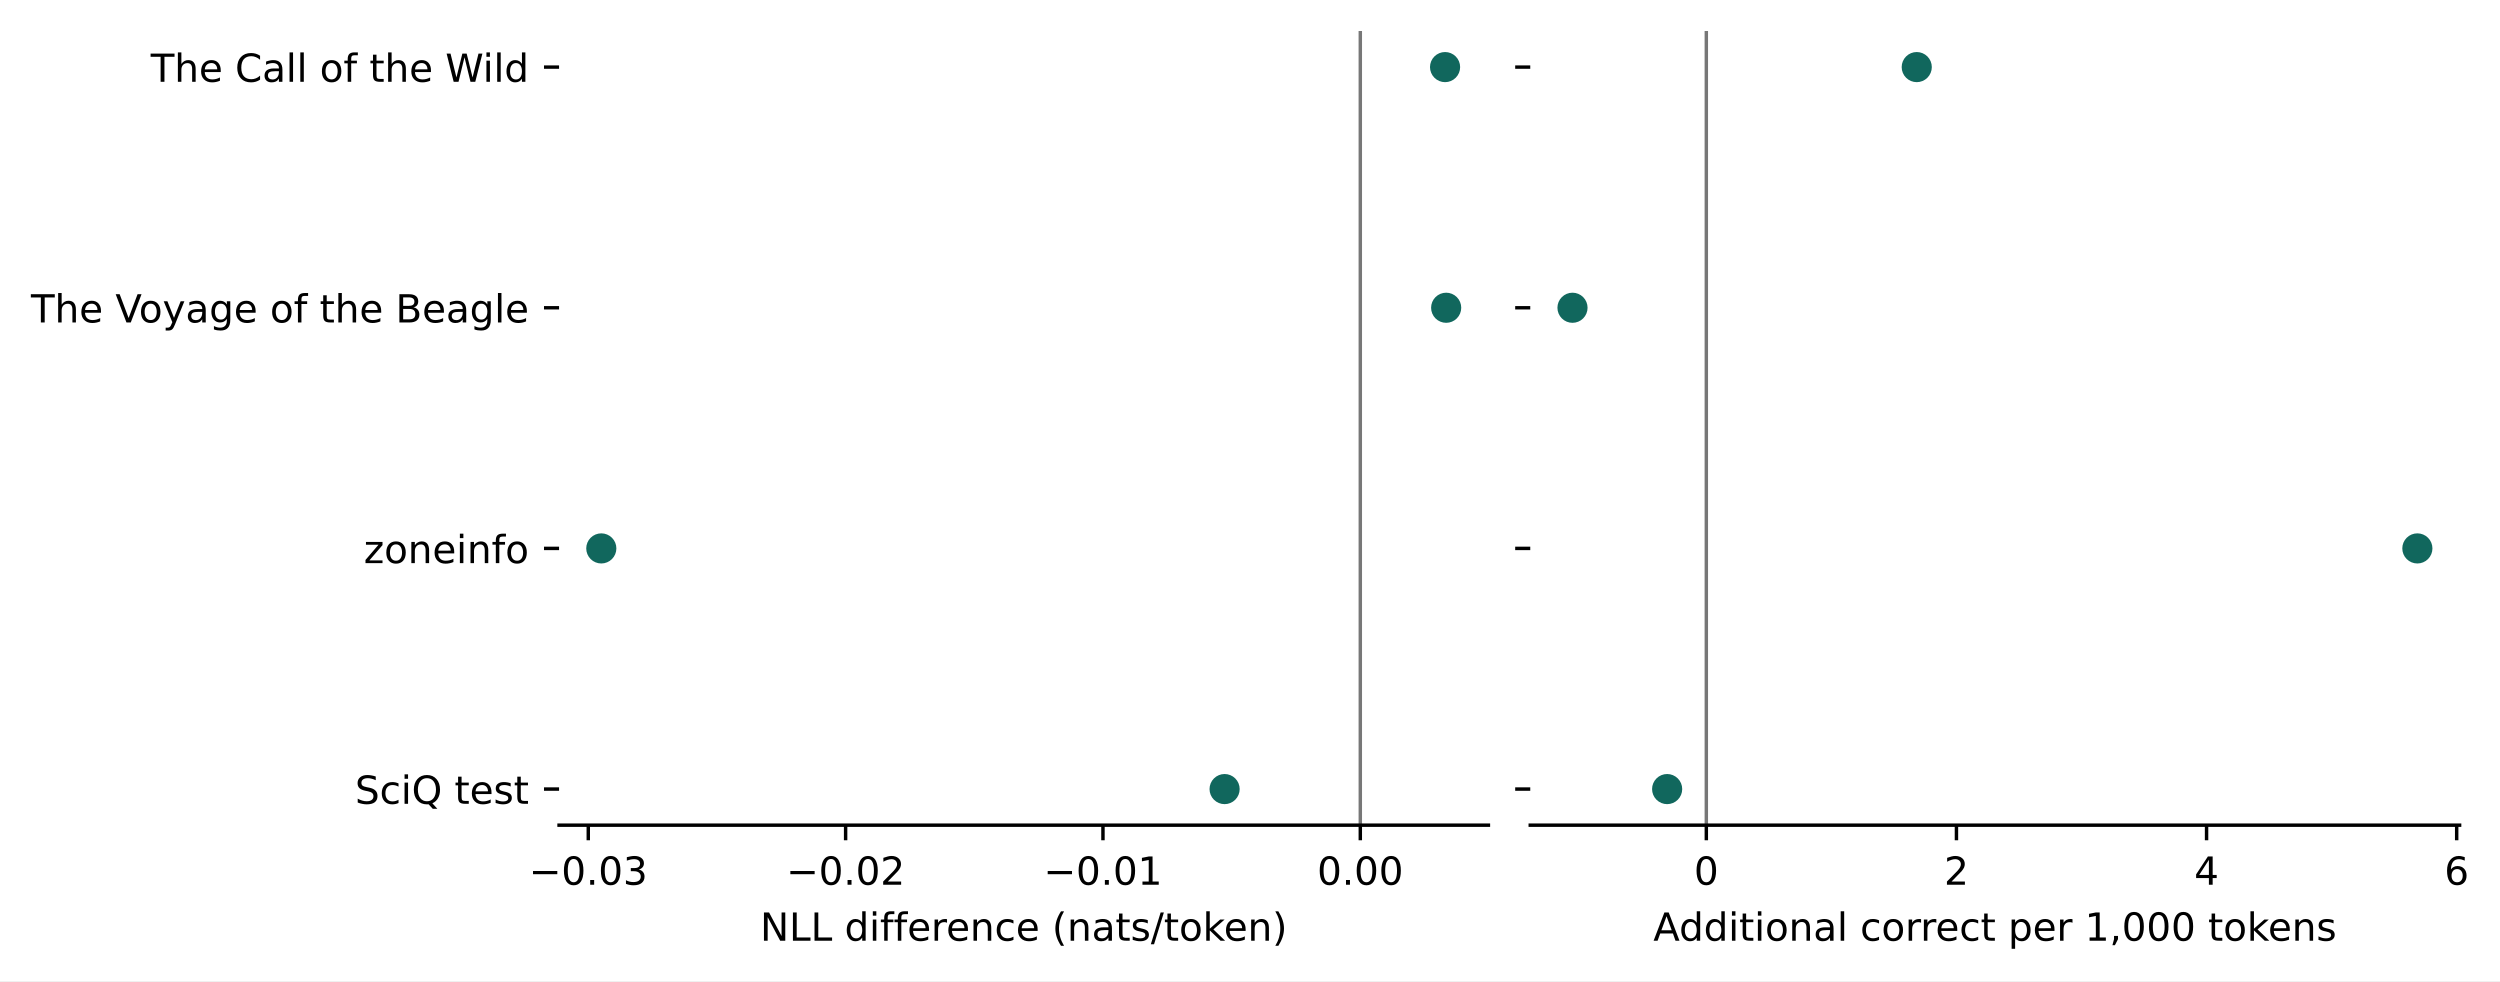
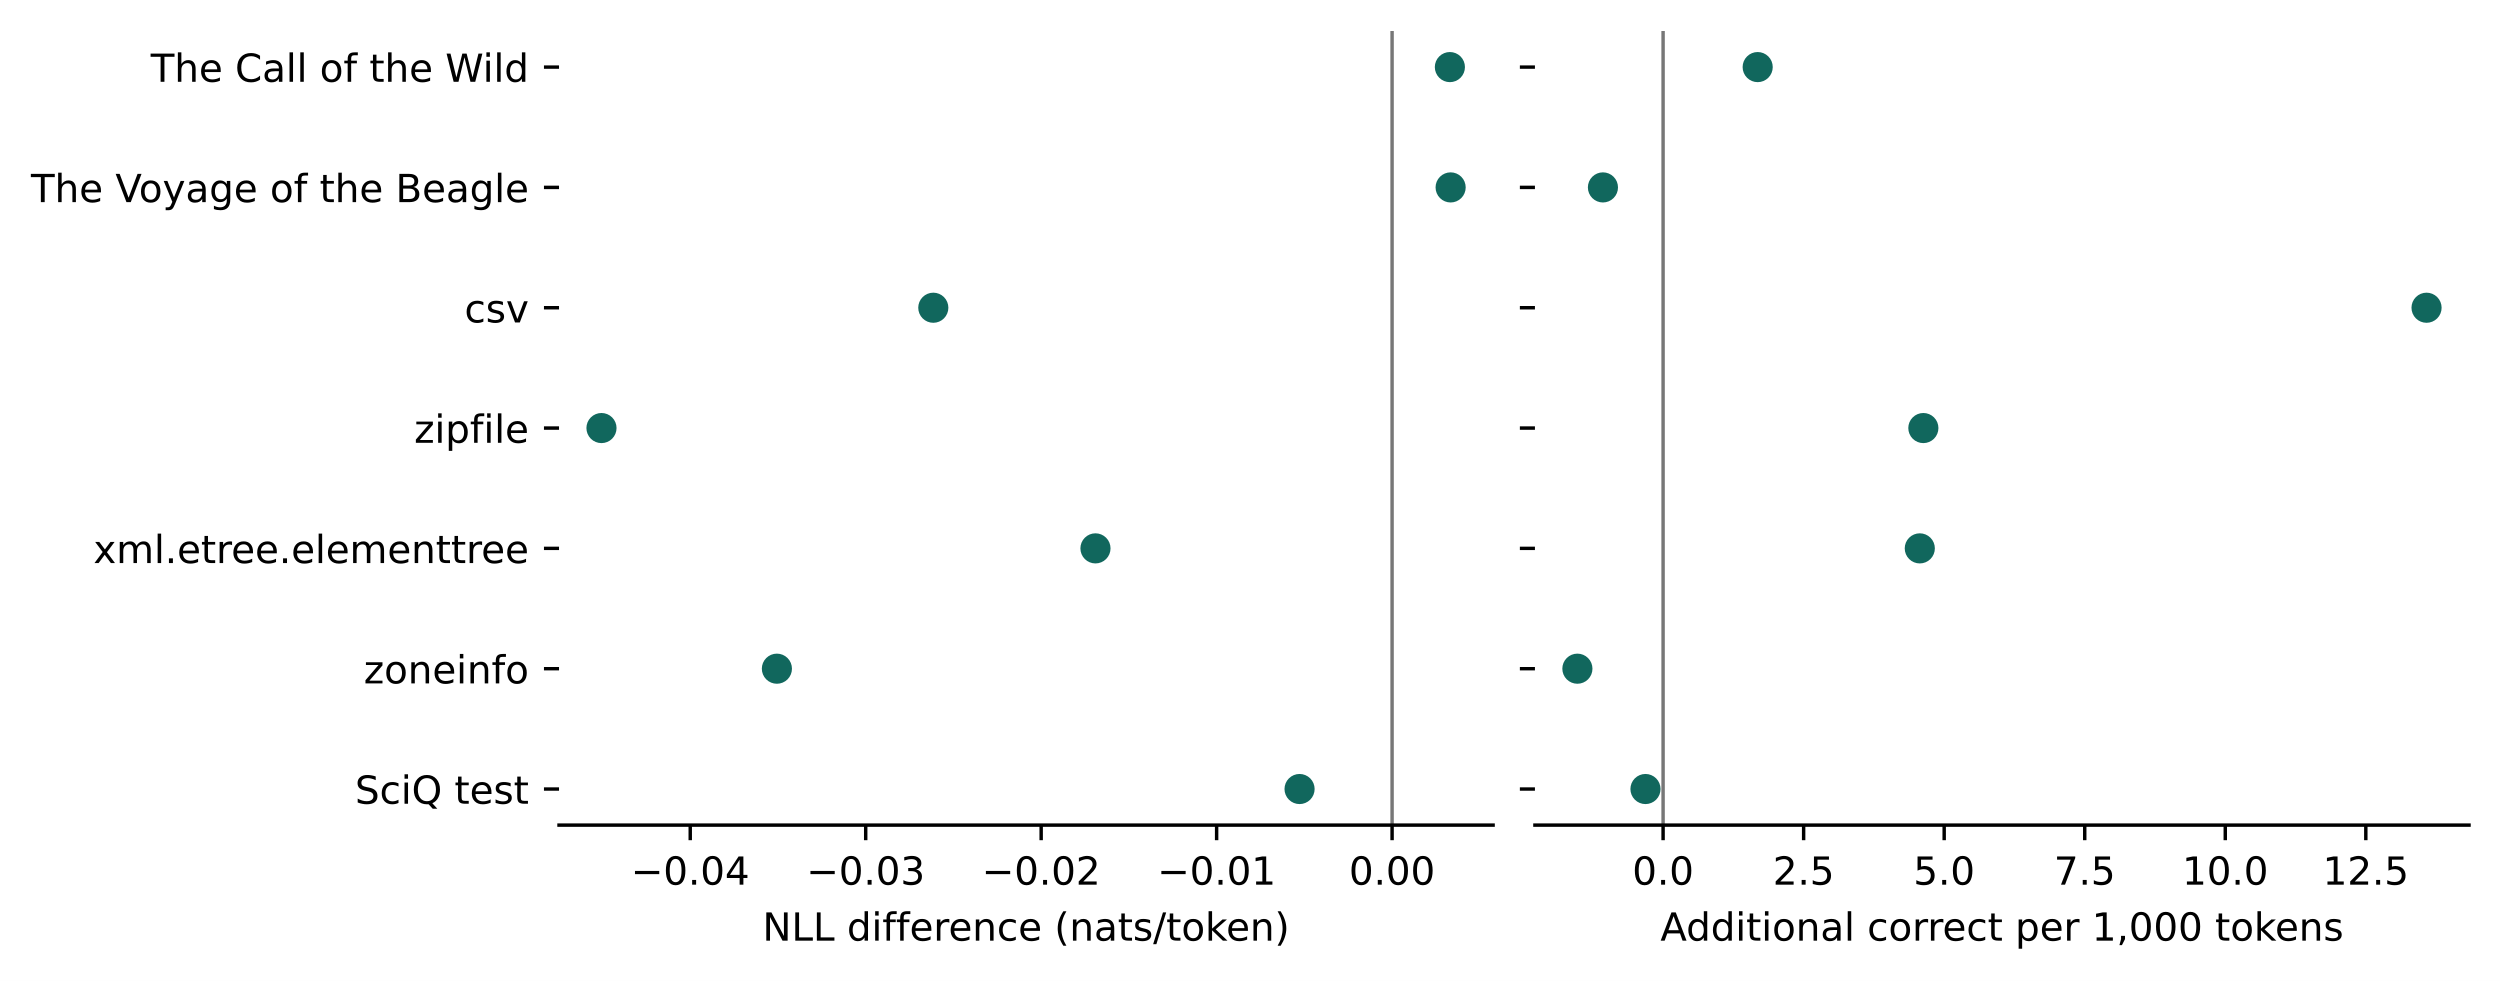
- <svg xmlns="http://www.w3.org/2000/svg" xmlns:xlink="http://www.w3.org/1999/xlink" width="580.718pt" height="227.879pt" viewBox="0 0 580.718 227.879" version="1.1">
+ <svg xmlns="http://www.w3.org/2000/svg" xmlns:xlink="http://www.w3.org/1999/xlink" width="580.76pt" height="227.879pt" viewBox="0 0 580.76 227.879" version="1.1">
  <defs>
    <style type="text/css">*{stroke-linejoin: round; stroke-linecap: butt}</style>
  </defs>
  <g id="figure_1">
    <g id="patch_1">
-       <path d="M 0 227.879  L 580.718 227.879  L 580.718 0  L 0 0  z " style="fill: #ffffff" />
+       <path d="M 0 227.879  L 580.76 227.879  L 580.76 0  L 0 0  z " style="fill: #ffffff" />
    </g>
    <g id="axes_1">
      <g id="patch_2">
-         <path d="M 129.863 191.678  L 345.739 191.678  L 345.739 7.2  L 129.863 7.2  z " style="fill: #ffffff" />
+         <path d="M 129.863 191.678  L 346.851 191.678  L 346.851 7.2  L 129.863 7.2  z " style="fill: #ffffff" />
      </g>
      <g id="PathCollection_1">
        <defs>
          <path id="m953b3ea523" d="M 0 3  C 0.796 3 1.559 2.684 2.121 2.121  C 2.684 1.559 3 0.796 3 0  C 3 -0.796 2.684 -1.559 2.121 -2.121  C 1.559 -2.684 0.796 -3 0 -3  C -0.796 -3 -1.559 -2.684 -2.121 -2.121  C -2.684 -1.559 -3 -0.796 -3 0  C -3 0.796 -2.684 1.559 -2.121 2.121  C -1.559 2.684 -0.796 3 0 3  z " style="stroke: #11675d" />
        </defs>
-         <g clip-path="url(#p9ae3cab0fe)">
-           <use xlink:href="#m953b3ea523" x="335.67" y="15.585" style="fill: #11675d; stroke: #11675d" />
+         <g clip-path="url(#p849c4e801f)">
+           <use xlink:href="#m953b3ea523" x="336.814" y="15.585" style="fill: #11675d; stroke: #11675d" />
        </g>
      </g>
      <g id="PathCollection_2">
-         <g clip-path="url(#p9ae3cab0fe)">
-           <use xlink:href="#m953b3ea523" x="335.926" y="71.488" style="fill: #11675d; stroke: #11675d" />
+         <g clip-path="url(#p849c4e801f)">
+           <use xlink:href="#m953b3ea523" x="336.988" y="43.537" style="fill: #11675d; stroke: #11675d" />
        </g>
      </g>
      <g id="PathCollection_3">
-         <g clip-path="url(#p9ae3cab0fe)">
-           <use xlink:href="#m953b3ea523" x="139.675" y="127.39" style="fill: #11675d; stroke: #11675d" />
+         <g clip-path="url(#p849c4e801f)">
+           <use xlink:href="#m953b3ea523" x="216.81" y="71.488" style="fill: #11675d; stroke: #11675d" />
        </g>
      </g>
      <g id="PathCollection_4">
-         <g clip-path="url(#p9ae3cab0fe)">
-           <use xlink:href="#m953b3ea523" x="284.459" y="183.293" style="fill: #11675d; stroke: #11675d" />
+         <g clip-path="url(#p849c4e801f)">
+           <use xlink:href="#m953b3ea523" x="139.726" y="99.439" style="fill: #11675d; stroke: #11675d" />
+         </g>
+       </g>
+       <g id="PathCollection_5">
+         <g clip-path="url(#p849c4e801f)">
+           <use xlink:href="#m953b3ea523" x="254.481" y="127.39" style="fill: #11675d; stroke: #11675d" />
+         </g>
+       </g>
+       <g id="PathCollection_6">
+         <g clip-path="url(#p849c4e801f)">
+           <use xlink:href="#m953b3ea523" x="180.476" y="155.341" style="fill: #11675d; stroke: #11675d" />
+         </g>
+       </g>
+       <g id="PathCollection_7">
+         <g clip-path="url(#p849c4e801f)">
+           <use xlink:href="#m953b3ea523" x="301.894" y="183.293" style="fill: #11675d; stroke: #11675d" />
        </g>
      </g>
      <g id="matplotlib.axis_1">
        <g id="xtick_1">
          <g id="line2d_1">
            <defs>
              <path id="m80cf2e9eaa" d="M 0 0  L 0 3.5  " style="stroke: #000000; stroke-width: 0.8" />
            </defs>
            <g>
-               <use xlink:href="#m80cf2e9eaa" x="136.649" y="191.678" style="stroke: #000000; stroke-width: 0.8" />
+               <use xlink:href="#m80cf2e9eaa" x="160.345" y="191.678" style="stroke: #000000; stroke-width: 0.8" />
            </g>
          </g>
          <g id="text_1">
-             <text style="font-size: 9px; font-family: 'DejaVu Sans'; text-anchor: middle" x="136.649" y="205.516" transform="rotate(-0 136.6487 205.5158)">−0.03</text>
+             <text style="font-size: 9px; font-family: 'DejaVu Sans'; text-anchor: middle" x="160.345" y="205.516" transform="rotate(-0 160.3449 205.5158)">−0.04</text>
          </g>
        </g>
        <g id="xtick_2">
          <g id="line2d_2">
            <g>
-               <use xlink:href="#m80cf2e9eaa" x="196.426" y="191.678" style="stroke: #000000; stroke-width: 0.8" />
+               <use xlink:href="#m80cf2e9eaa" x="201.106" y="191.678" style="stroke: #000000; stroke-width: 0.8" />
            </g>
          </g>
          <g id="text_2">
-             <text style="font-size: 9px; font-family: 'DejaVu Sans'; text-anchor: middle" x="196.426" y="205.516" transform="rotate(-0 196.4263 205.5158)">−0.02</text>
+             <text style="font-size: 9px; font-family: 'DejaVu Sans'; text-anchor: middle" x="201.106" y="205.516" transform="rotate(-0 201.1057 205.5158)">−0.03</text>
          </g>
        </g>
        <g id="xtick_3">
          <g id="line2d_3">
            <g>
-               <use xlink:href="#m80cf2e9eaa" x="256.204" y="191.678" style="stroke: #000000; stroke-width: 0.8" />
+               <use xlink:href="#m80cf2e9eaa" x="241.867" y="191.678" style="stroke: #000000; stroke-width: 0.8" />
            </g>
          </g>
          <g id="text_3">
-             <text style="font-size: 9px; font-family: 'DejaVu Sans'; text-anchor: middle" x="256.204" y="205.516" transform="rotate(-0 256.2038 205.5158)">−0.01</text>
+             <text style="font-size: 9px; font-family: 'DejaVu Sans'; text-anchor: middle" x="241.867" y="205.516" transform="rotate(-0 241.8666 205.5158)">−0.02</text>
          </g>
        </g>
        <g id="xtick_4">
          <g id="line2d_4">
            <g>
-               <use xlink:href="#m80cf2e9eaa" x="315.981" y="191.678" style="stroke: #000000; stroke-width: 0.8" />
+               <use xlink:href="#m80cf2e9eaa" x="282.627" y="191.678" style="stroke: #000000; stroke-width: 0.8" />
            </g>
          </g>
          <g id="text_4">
-             <text style="font-size: 9px; font-family: 'DejaVu Sans'; text-anchor: middle" x="315.981" y="205.516" transform="rotate(-0 315.9814 205.5158)">0.00</text>
-           </g>
-         </g>
-         <g id="text_5">
-           <text style="font-size: 9px; font-family: 'DejaVu Sans'; text-anchor: middle" x="237.801" y="218.516" transform="rotate(-0 237.8008 218.5165)">NLL difference (nats/token)</text>
+             <text style="font-size: 9px; font-family: 'DejaVu Sans'; text-anchor: middle" x="282.627" y="205.516" transform="rotate(-0 282.6274 205.5158)">−0.01</text>
+           </g>
+         </g>
+         <g id="xtick_5">
+           <g id="line2d_5">
+             <g>
+               <use xlink:href="#m80cf2e9eaa" x="323.388" y="191.678" style="stroke: #000000; stroke-width: 0.8" />
+             </g>
+           </g>
+           <g id="text_5">
+             <text style="font-size: 9px; font-family: 'DejaVu Sans'; text-anchor: middle" x="323.388" y="205.516" transform="rotate(-0 323.3883 205.5158)">0.00</text>
+           </g>
+         </g>
+         <g id="text_6">
+           <text style="font-size: 9px; font-family: 'DejaVu Sans'; text-anchor: middle" x="238.357" y="218.516" transform="rotate(-0 238.357 218.5165)">NLL difference (nats/token)</text>
        </g>
      </g>
      <g id="matplotlib.axis_2">
        <g id="ytick_1">
-           <g id="line2d_5">
+           <g id="line2d_6">
            <defs>
              <path id="m7516edb244" d="M 0 0  L -3.5 0  " style="stroke: #000000; stroke-width: 0.8" />
            </defs>
            <g>
              <use xlink:href="#m7516edb244" x="129.863" y="15.585" style="stroke: #000000; stroke-width: 0.8" />
            </g>
          </g>
-           <g id="text_6">
+           <g id="text_7">
            <text style="font-size: 9px; font-family: 'DejaVu Sans'; text-anchor: end" x="122.863" y="19.005" transform="rotate(-0 122.8627 19.00466)">The Call of the Wild</text>
          </g>
        </g>
        <g id="ytick_2">
-           <g id="line2d_6">
+           <g id="line2d_7">
+             <g>
+               <use xlink:href="#m7516edb244" x="129.863" y="43.537" style="stroke: #000000; stroke-width: 0.8" />
+             </g>
+           </g>
+           <g id="text_8">
+             <text style="font-size: 9px; font-family: 'DejaVu Sans'; text-anchor: end" x="122.863" y="46.956" transform="rotate(-0 122.8627 46.95585)">The Voyage of the Beagle</text>
+           </g>
+         </g>
+         <g id="ytick_3">
+           <g id="line2d_8">
            <g>
              <use xlink:href="#m7516edb244" x="129.863" y="71.488" style="stroke: #000000; stroke-width: 0.8" />
            </g>
          </g>
-           <g id="text_7">
-             <text style="font-size: 9px; font-family: 'DejaVu Sans'; text-anchor: end" x="122.863" y="74.907" transform="rotate(-0 122.8627 74.90705)">The Voyage of the Beagle</text>
-           </g>
-         </g>
-         <g id="ytick_3">
-           <g id="line2d_7">
+           <g id="text_9">
+             <text style="font-size: 9px; font-family: 'DejaVu Sans'; text-anchor: end" x="122.863" y="74.907" transform="rotate(-0 122.8627 74.90669)">csv</text>
+           </g>
+         </g>
+         <g id="ytick_4">
+           <g id="line2d_9">
+             <g>
+               <use xlink:href="#m7516edb244" x="129.863" y="99.439" style="stroke: #000000; stroke-width: 0.8" />
+             </g>
+           </g>
+           <g id="text_10">
+             <text style="font-size: 9px; font-family: 'DejaVu Sans'; text-anchor: end" x="122.863" y="102.858" transform="rotate(-0 122.8627 102.8582)">zipfile</text>
+           </g>
+         </g>
+         <g id="ytick_5">
+           <g id="line2d_10">
            <g>
              <use xlink:href="#m7516edb244" x="129.863" y="127.39" style="stroke: #000000; stroke-width: 0.8" />
            </g>
          </g>
-           <g id="text_8">
-             <text style="font-size: 9px; font-family: 'DejaVu Sans'; text-anchor: end" x="122.863" y="130.809" transform="rotate(-0 122.8627 130.8094)">zoneinfo</text>
-           </g>
-         </g>
-         <g id="ytick_4">
-           <g id="line2d_8">
+           <g id="text_11">
+             <text style="font-size: 9px; font-family: 'DejaVu Sans'; text-anchor: end" x="122.863" y="130.809" transform="rotate(-0 122.8627 130.8094)">xml.etree.elementtree</text>
+           </g>
+         </g>
+         <g id="ytick_6">
+           <g id="line2d_11">
+             <g>
+               <use xlink:href="#m7516edb244" x="129.863" y="155.341" style="stroke: #000000; stroke-width: 0.8" />
+             </g>
+           </g>
+           <g id="text_12">
+             <text style="font-size: 9px; font-family: 'DejaVu Sans'; text-anchor: end" x="122.863" y="158.761" transform="rotate(-0 122.8627 158.7606)">zoneinfo</text>
+           </g>
+         </g>
+         <g id="ytick_7">
+           <g id="line2d_12">
            <g>
              <use xlink:href="#m7516edb244" x="129.863" y="183.293" style="stroke: #000000; stroke-width: 0.8" />
            </g>
          </g>
-           <g id="text_9">
+           <g id="text_13">
            <text style="font-size: 9px; font-family: 'DejaVu Sans'; text-anchor: end" x="122.863" y="186.712" transform="rotate(-0 122.8627 186.7118)">SciQ test</text>
          </g>
        </g>
      </g>
-       <g id="line2d_9">
-         <path d="M 315.981 191.678  L 315.981 7.2  " clip-path="url(#p9ae3cab0fe)" style="fill: none; stroke: #777777; stroke-width: 0.8; stroke-linecap: square" />
+       <g id="line2d_13">
+         <path d="M 323.388 191.678  L 323.388 7.2  " clip-path="url(#p849c4e801f)" style="fill: none; stroke: #777777; stroke-width: 0.8; stroke-linecap: square" />
      </g>
      <g id="patch_3">
-         <path d="M 129.863 191.678  L 345.739 191.678  " style="fill: none; stroke: #000000; stroke-width: 0.8; stroke-linejoin: miter; stroke-linecap: square" />
+         <path d="M 129.863 191.678  L 346.851 191.678  " style="fill: none; stroke: #000000; stroke-width: 0.8; stroke-linejoin: miter; stroke-linecap: square" />
      </g>
    </g>
    <g id="axes_2">
      <g id="patch_4">
-         <path d="M 355.459 191.678  L 571.335 191.678  L 571.335 7.2  L 355.459 7.2  z " style="fill: #ffffff" />
-       </g>
-       <g id="PathCollection_5">
-         <g clip-path="url(#pe154024d44)">
-           <use xlink:href="#m953b3ea523" x="445.235" y="15.585" style="fill: #11675d; stroke: #11675d" />
-         </g>
-       </g>
-       <g id="PathCollection_6">
-         <g clip-path="url(#pe154024d44)">
-           <use xlink:href="#m953b3ea523" x="365.271" y="71.488" style="fill: #11675d; stroke: #11675d" />
-         </g>
-       </g>
-       <g id="PathCollection_7">
-         <g clip-path="url(#pe154024d44)">
-           <use xlink:href="#m953b3ea523" x="561.523" y="127.39" style="fill: #11675d; stroke: #11675d" />
-         </g>
+         <path d="M 356.571 191.678  L 573.56 191.678  L 573.56 7.2  L 356.571 7.2  z " style="fill: #ffffff" />
      </g>
      <g id="PathCollection_8">
-         <g clip-path="url(#pe154024d44)">
-           <use xlink:href="#m953b3ea523" x="387.256" y="183.293" style="fill: #11675d; stroke: #11675d" />
+         <g clip-path="url(#pb4760d6ff0)">
+           <use xlink:href="#m953b3ea523" x="408.316" y="15.585" style="fill: #11675d; stroke: #11675d" />
+         </g>
+       </g>
+       <g id="PathCollection_9">
+         <g clip-path="url(#pb4760d6ff0)">
+           <use xlink:href="#m953b3ea523" x="372.368" y="43.537" style="fill: #11675d; stroke: #11675d" />
+         </g>
+       </g>
+       <g id="PathCollection_10">
+         <g clip-path="url(#pb4760d6ff0)">
+           <use xlink:href="#m953b3ea523" x="563.697" y="71.488" style="fill: #11675d; stroke: #11675d" />
+         </g>
+       </g>
+       <g id="PathCollection_11">
+         <g clip-path="url(#pb4760d6ff0)">
+           <use xlink:href="#m953b3ea523" x="446.804" y="99.439" style="fill: #11675d; stroke: #11675d" />
+         </g>
+       </g>
+       <g id="PathCollection_12">
+         <g clip-path="url(#pb4760d6ff0)">
+           <use xlink:href="#m953b3ea523" x="445.976" y="127.39" style="fill: #11675d; stroke: #11675d" />
+         </g>
+       </g>
+       <g id="PathCollection_13">
+         <g clip-path="url(#pb4760d6ff0)">
+           <use xlink:href="#m953b3ea523" x="366.435" y="155.341" style="fill: #11675d; stroke: #11675d" />
+         </g>
+       </g>
+       <g id="PathCollection_14">
+         <g clip-path="url(#pb4760d6ff0)">
+           <use xlink:href="#m953b3ea523" x="382.251" y="183.293" style="fill: #11675d; stroke: #11675d" />
        </g>
      </g>
      <g id="matplotlib.axis_3">
-         <g id="xtick_5">
-           <g id="line2d_10">
-             <g>
-               <use xlink:href="#m80cf2e9eaa" x="396.357" y="191.678" style="stroke: #000000; stroke-width: 0.8" />
-             </g>
-           </g>
-           <g id="text_10">
-             <text style="font-size: 9px; font-family: 'DejaVu Sans'; text-anchor: middle" x="396.357" y="205.516" transform="rotate(-0 396.3573 205.5158)">0</text>
-           </g>
-         </g>
        <g id="xtick_6">
-           <g id="line2d_11">
-             <g>
-               <use xlink:href="#m80cf2e9eaa" x="454.457" y="191.678" style="stroke: #000000; stroke-width: 0.8" />
-             </g>
-           </g>
-           <g id="text_11">
-             <text style="font-size: 9px; font-family: 'DejaVu Sans'; text-anchor: middle" x="454.457" y="205.516" transform="rotate(-0 454.4566 205.5158)">2</text>
+           <g id="line2d_14">
+             <g>
+               <use xlink:href="#m80cf2e9eaa" x="386.343" y="191.678" style="stroke: #000000; stroke-width: 0.8" />
+             </g>
+           </g>
+           <g id="text_14">
+             <text style="font-size: 9px; font-family: 'DejaVu Sans'; text-anchor: middle" x="386.343" y="205.516" transform="rotate(-0 386.3427 205.5158)">0.0</text>
          </g>
        </g>
        <g id="xtick_7">
-           <g id="line2d_12">
-             <g>
-               <use xlink:href="#m80cf2e9eaa" x="512.556" y="191.678" style="stroke: #000000; stroke-width: 0.8" />
-             </g>
-           </g>
-           <g id="text_12">
-             <text style="font-size: 9px; font-family: 'DejaVu Sans'; text-anchor: middle" x="512.556" y="205.516" transform="rotate(-0 512.556 205.5158)">4</text>
+           <g id="line2d_15">
+             <g>
+               <use xlink:href="#m80cf2e9eaa" x="418.992" y="191.678" style="stroke: #000000; stroke-width: 0.8" />
+             </g>
+           </g>
+           <g id="text_15">
+             <text style="font-size: 9px; font-family: 'DejaVu Sans'; text-anchor: middle" x="418.992" y="205.516" transform="rotate(-0 418.992 205.5158)">2.5</text>
          </g>
        </g>
        <g id="xtick_8">
-           <g id="line2d_13">
-             <g>
-               <use xlink:href="#m80cf2e9eaa" x="570.655" y="191.678" style="stroke: #000000; stroke-width: 0.8" />
-             </g>
-           </g>
-           <g id="text_13">
-             <text style="font-size: 9px; font-family: 'DejaVu Sans'; text-anchor: middle" x="570.655" y="205.516" transform="rotate(-0 570.6553 205.5158)">6</text>
-           </g>
-         </g>
-         <g id="text_14">
-           <text style="font-size: 9px; font-family: 'DejaVu Sans'; text-anchor: middle" x="463.397" y="218.516" transform="rotate(-0 463.397 218.5165)">Additional correct per 1,000 tokens</text>
+           <g id="line2d_16">
+             <g>
+               <use xlink:href="#m80cf2e9eaa" x="451.641" y="191.678" style="stroke: #000000; stroke-width: 0.8" />
+             </g>
+           </g>
+           <g id="text_16">
+             <text style="font-size: 9px; font-family: 'DejaVu Sans'; text-anchor: middle" x="451.641" y="205.516" transform="rotate(-0 451.6413 205.5158)">5.0</text>
+           </g>
+         </g>
+         <g id="xtick_9">
+           <g id="line2d_17">
+             <g>
+               <use xlink:href="#m80cf2e9eaa" x="484.291" y="191.678" style="stroke: #000000; stroke-width: 0.8" />
+             </g>
+           </g>
+           <g id="text_17">
+             <text style="font-size: 9px; font-family: 'DejaVu Sans'; text-anchor: middle" x="484.291" y="205.516" transform="rotate(-0 484.2906 205.5158)">7.5</text>
+           </g>
+         </g>
+         <g id="xtick_10">
+           <g id="line2d_18">
+             <g>
+               <use xlink:href="#m80cf2e9eaa" x="516.94" y="191.678" style="stroke: #000000; stroke-width: 0.8" />
+             </g>
+           </g>
+           <g id="text_18">
+             <text style="font-size: 9px; font-family: 'DejaVu Sans'; text-anchor: middle" x="516.94" y="205.516" transform="rotate(-0 516.94 205.5158)">10.0</text>
+           </g>
+         </g>
+         <g id="xtick_11">
+           <g id="line2d_19">
+             <g>
+               <use xlink:href="#m80cf2e9eaa" x="549.589" y="191.678" style="stroke: #000000; stroke-width: 0.8" />
+             </g>
+           </g>
+           <g id="text_19">
+             <text style="font-size: 9px; font-family: 'DejaVu Sans'; text-anchor: middle" x="549.589" y="205.516" transform="rotate(-0 549.5893 205.5158)">12.5</text>
+           </g>
+         </g>
+         <g id="text_20">
+           <text style="font-size: 9px; font-family: 'DejaVu Sans'; text-anchor: middle" x="465.066" y="218.516" transform="rotate(-0 465.0658 218.5165)">Additional correct per 1,000 tokens</text>
        </g>
      </g>
      <g id="matplotlib.axis_4">
-         <g id="ytick_5">
-           <g id="line2d_14">
-             <g>
-               <use xlink:href="#m7516edb244" x="355.459" y="15.585" style="stroke: #000000; stroke-width: 0.8" />
-             </g>
-           </g>
-         </g>
-         <g id="ytick_6">
-           <g id="line2d_15">
-             <g>
-               <use xlink:href="#m7516edb244" x="355.459" y="71.488" style="stroke: #000000; stroke-width: 0.8" />
-             </g>
-           </g>
-         </g>
-         <g id="ytick_7">
-           <g id="line2d_16">
-             <g>
-               <use xlink:href="#m7516edb244" x="355.459" y="127.39" style="stroke: #000000; stroke-width: 0.8" />
-             </g>
-           </g>
-         </g>
        <g id="ytick_8">
-           <g id="line2d_17">
-             <g>
-               <use xlink:href="#m7516edb244" x="355.459" y="183.293" style="stroke: #000000; stroke-width: 0.8" />
-             </g>
-           </g>
-         </g>
-       </g>
-       <g id="line2d_18">
-         <path d="M 396.357 191.678  L 396.357 7.2  " clip-path="url(#pe154024d44)" style="fill: none; stroke: #777777; stroke-width: 0.8; stroke-linecap: square" />
+           <g id="line2d_20">
+             <g>
+               <use xlink:href="#m7516edb244" x="356.571" y="15.585" style="stroke: #000000; stroke-width: 0.8" />
+             </g>
+           </g>
+         </g>
+         <g id="ytick_9">
+           <g id="line2d_21">
+             <g>
+               <use xlink:href="#m7516edb244" x="356.571" y="43.537" style="stroke: #000000; stroke-width: 0.8" />
+             </g>
+           </g>
+         </g>
+         <g id="ytick_10">
+           <g id="line2d_22">
+             <g>
+               <use xlink:href="#m7516edb244" x="356.571" y="71.488" style="stroke: #000000; stroke-width: 0.8" />
+             </g>
+           </g>
+         </g>
+         <g id="ytick_11">
+           <g id="line2d_23">
+             <g>
+               <use xlink:href="#m7516edb244" x="356.571" y="99.439" style="stroke: #000000; stroke-width: 0.8" />
+             </g>
+           </g>
+         </g>
+         <g id="ytick_12">
+           <g id="line2d_24">
+             <g>
+               <use xlink:href="#m7516edb244" x="356.571" y="127.39" style="stroke: #000000; stroke-width: 0.8" />
+             </g>
+           </g>
+         </g>
+         <g id="ytick_13">
+           <g id="line2d_25">
+             <g>
+               <use xlink:href="#m7516edb244" x="356.571" y="155.341" style="stroke: #000000; stroke-width: 0.8" />
+             </g>
+           </g>
+         </g>
+         <g id="ytick_14">
+           <g id="line2d_26">
+             <g>
+               <use xlink:href="#m7516edb244" x="356.571" y="183.293" style="stroke: #000000; stroke-width: 0.8" />
+             </g>
+           </g>
+         </g>
+       </g>
+       <g id="line2d_27">
+         <path d="M 386.343 191.678  L 386.343 7.2  " clip-path="url(#pb4760d6ff0)" style="fill: none; stroke: #777777; stroke-width: 0.8; stroke-linecap: square" />
      </g>
      <g id="patch_5">
-         <path d="M 355.459 191.678  L 571.335 191.678  " style="fill: none; stroke: #000000; stroke-width: 0.8; stroke-linejoin: miter; stroke-linecap: square" />
+         <path d="M 356.571 191.678  L 573.56 191.678  " style="fill: none; stroke: #000000; stroke-width: 0.8; stroke-linejoin: miter; stroke-linecap: square" />
      </g>
    </g>
  </g>
  <defs>
-     <clipPath id="p9ae3cab0fe">
-       <rect x="129.863" y="7.2" width="215.876" height="184.478" />
+     <clipPath id="p849c4e801f">
+       <rect x="129.863" y="7.2" width="216.989" height="184.478" />
    </clipPath>
-     <clipPath id="pe154024d44">
-       <rect x="355.459" y="7.2" width="215.876" height="184.478" />
+     <clipPath id="pb4760d6ff0">
+       <rect x="356.571" y="7.2" width="216.989" height="184.478" />
    </clipPath>
  </defs>
</svg>
